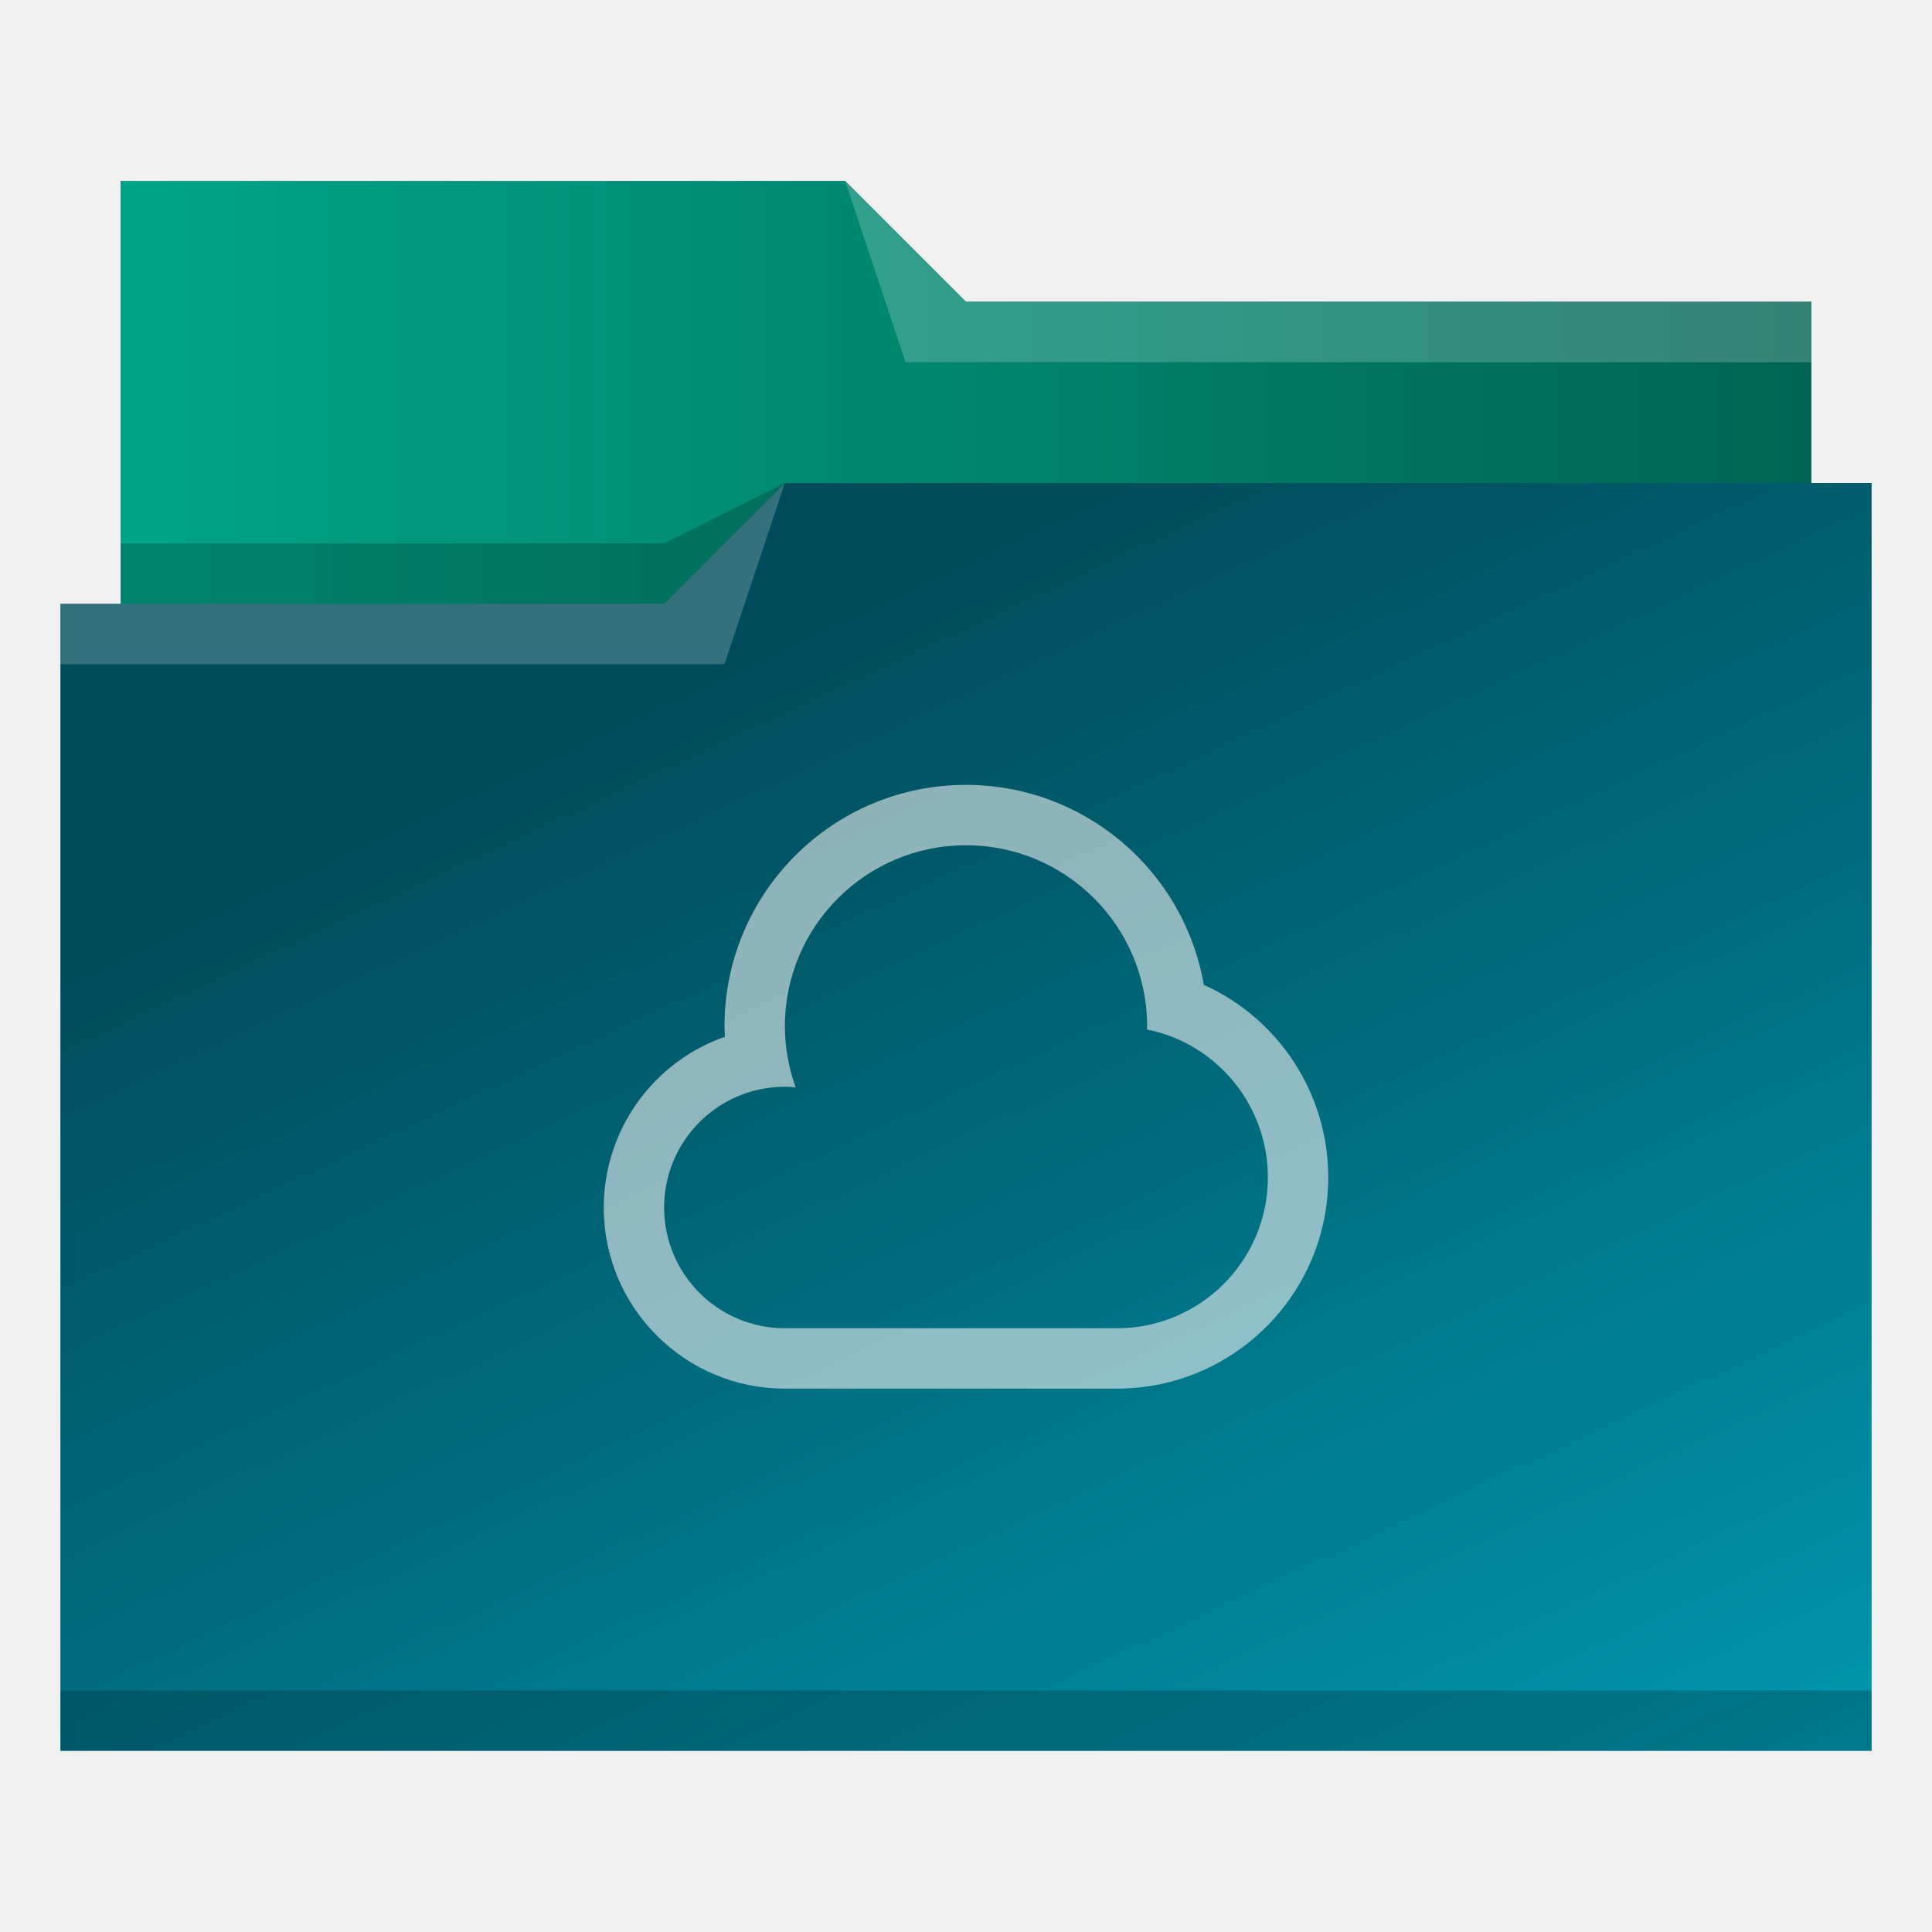
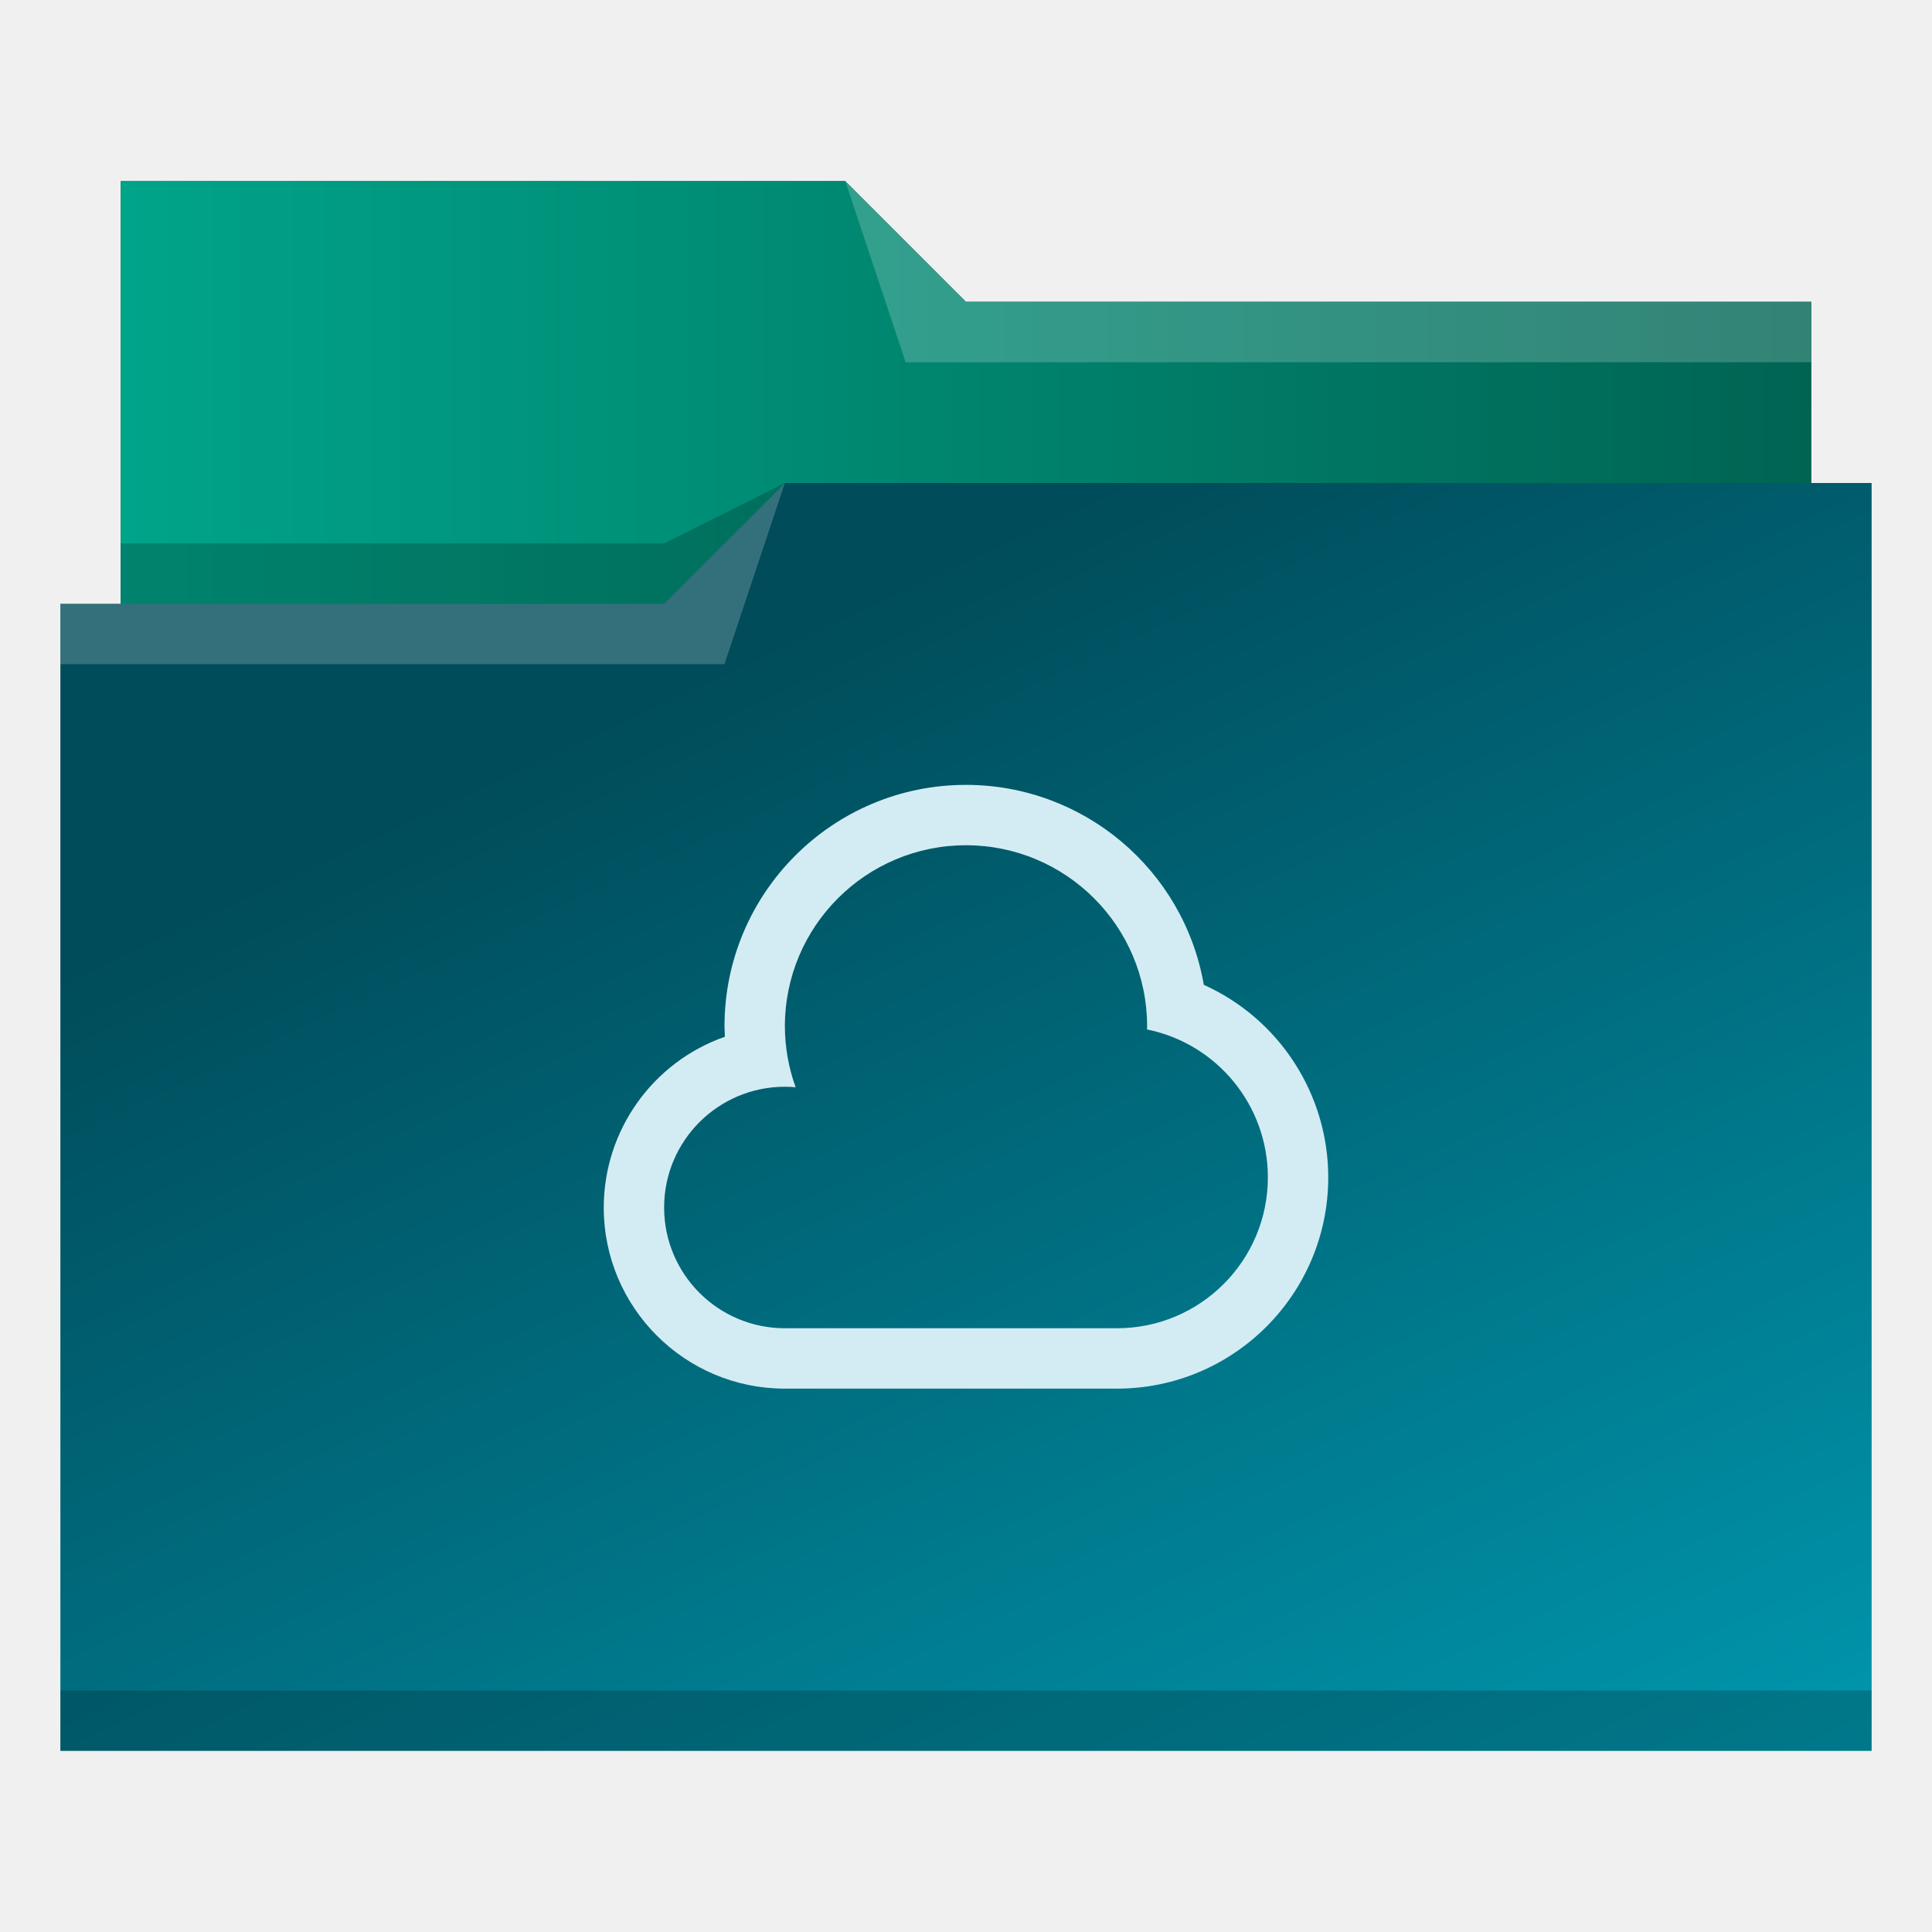
<svg xmlns="http://www.w3.org/2000/svg" xmlns:xlink="http://www.w3.org/1999/xlink" viewBox="0 0 32 32" version="1.1" id="svg14">
  <defs id="defs3051">
    <linearGradient id="linearGradient840">
      <stop style="stop-color:#00a489;stop-opacity:1" offset="0" id="stop836" />
      <stop style="stop-color:#006453;stop-opacity:1" offset="1" id="stop838" />
    </linearGradient>
    <linearGradient id="linearGradient832">
      <stop style="stop-color:#004c5a;stop-opacity:1" offset="0" id="stop828" />
      <stop style="stop-color:#00a5be;stop-opacity:1" offset="1" id="stop830" />
    </linearGradient>
    <style type="text/css" id="current-color-scheme">
      .ColorScheme-Text {
        color:#31363b;
      }
      .ColorScheme-Background {
        color:#eff0f1;
      }
      .ColorScheme-Highlight {
        color:#3daee9;
      }
      .ColorScheme-ViewText {
        color:#31363b;
      }
      .ColorScheme-ViewBackground {
        color:#fcfcfc;
      }
      .ColorScheme-ViewHover {
        color:#93cee9;
      }
      .ColorScheme-ViewFocus{
        color:#3daee9;
      }
      .ColorScheme-ButtonText {
        color:#31363b;
      }
      .ColorScheme-ButtonBackground {
        color:#eff0f1;
      }
      .ColorScheme-ButtonHover {
        color:#93cee9;
      }
      .ColorScheme-ButtonFocus{
        color:#3daee9;
      }
      </style>
    <linearGradient xlink:href="#linearGradient832" id="linearGradient834" x1="12" y1="11" x2="24.356" y2="37.424" gradientUnits="userSpaceOnUse" />
    <linearGradient xlink:href="#linearGradient840" id="linearGradient842" x1="2" y1="6.5" x2="30" y2="6.5" gradientUnits="userSpaceOnUse" />
  </defs>
  <path style="fill:url(#linearGradient834);fill-opacity:1;stroke:none" d="M 2 3 L 2 10 L 1 10 L 1 29 L 12 29 L 13 29 L 31 29 L 31 8 L 30 8 L 30 5 L 16 5 L 14 3 L 2 3 z " class="ColorScheme-Highlight" id="path4" />
  <path style="fill-opacity:1;fill-rule:evenodd;fill:url(#linearGradient842)" d="m 2,3 0,7 9,0 L 13,8 30,8 30,5 16,5 14,3 2,3 Z" id="path6" />
  <path style="fill:#ffffff;fill-opacity:0.2;fill-rule:evenodd" d="M 14 3 L 15 6 L 30 6 L 30 5 L 16 5 L 14 3 z M 13 8 L 11 10 L 1 10 L 1 11 L 12 11 L 13 8 z " id="path8" />
  <path style="fill-opacity:0.2;fill-rule:evenodd" d="M 13 8 L 11 9 L 2 9 L 2 10 L 11 10 L 13 8 z M 1 28 L 1 29 L 31 29 L 31 28 L 1 28 z " class="ColorScheme-Text" id="path10" />
-   <path style="fill:currentColor;fill-opacity:0.6;stroke:none" d="M 16 13 A 4 4 0 0 0 12 17 A 4 4 0 0 0 12.006 17.172 A 3 3 0 0 0 10 20 A 3 3 0 0 0 13 23 L 18.5 23 A 3.5 3.5 0 0 0 22 19.5 A 3.5 3.5 0 0 0 19.939 16.312 A 4 4 0 0 0 16 13 z M 16 14 A 3 3 0 0 1 19 17 A 3 3 0 0 1 18.998 17.051 A 2.5 2.5 0 0 1 21 19.5 A 2.5 2.5 0 0 1 18.5 22 L 13 22 A 2 2 0 0 1 11 20 A 2 2 0 0 1 13 18 A 2 2 0 0 1 13.178 18.008 A 3 3 0 0 1 13 17 A 3 3 0 0 1 16 14 z " class="ColorScheme-Background" id="path12" />
+   <path style="fill:#d3ecf3;fill-opacity:1;stroke:none" d="M 16 13 A 4 4 0 0 0 12 17 A 4 4 0 0 0 12.006 17.172 A 3 3 0 0 0 10 20 A 3 3 0 0 0 13 23 L 18.5 23 A 3.5 3.5 0 0 0 22 19.5 A 3.5 3.5 0 0 0 19.939 16.312 A 4 4 0 0 0 16 13 z M 16 14 A 3 3 0 0 1 19 17 A 3 3 0 0 1 18.998 17.051 A 2.5 2.5 0 0 1 21 19.5 A 2.5 2.5 0 0 1 18.5 22 L 13 22 A 2 2 0 0 1 11 20 A 2 2 0 0 1 13 18 A 2 2 0 0 1 13.178 18.008 A 3 3 0 0 1 13 17 A 3 3 0 0 1 16 14 z " class="ColorScheme-Background" id="path12" />
</svg>
